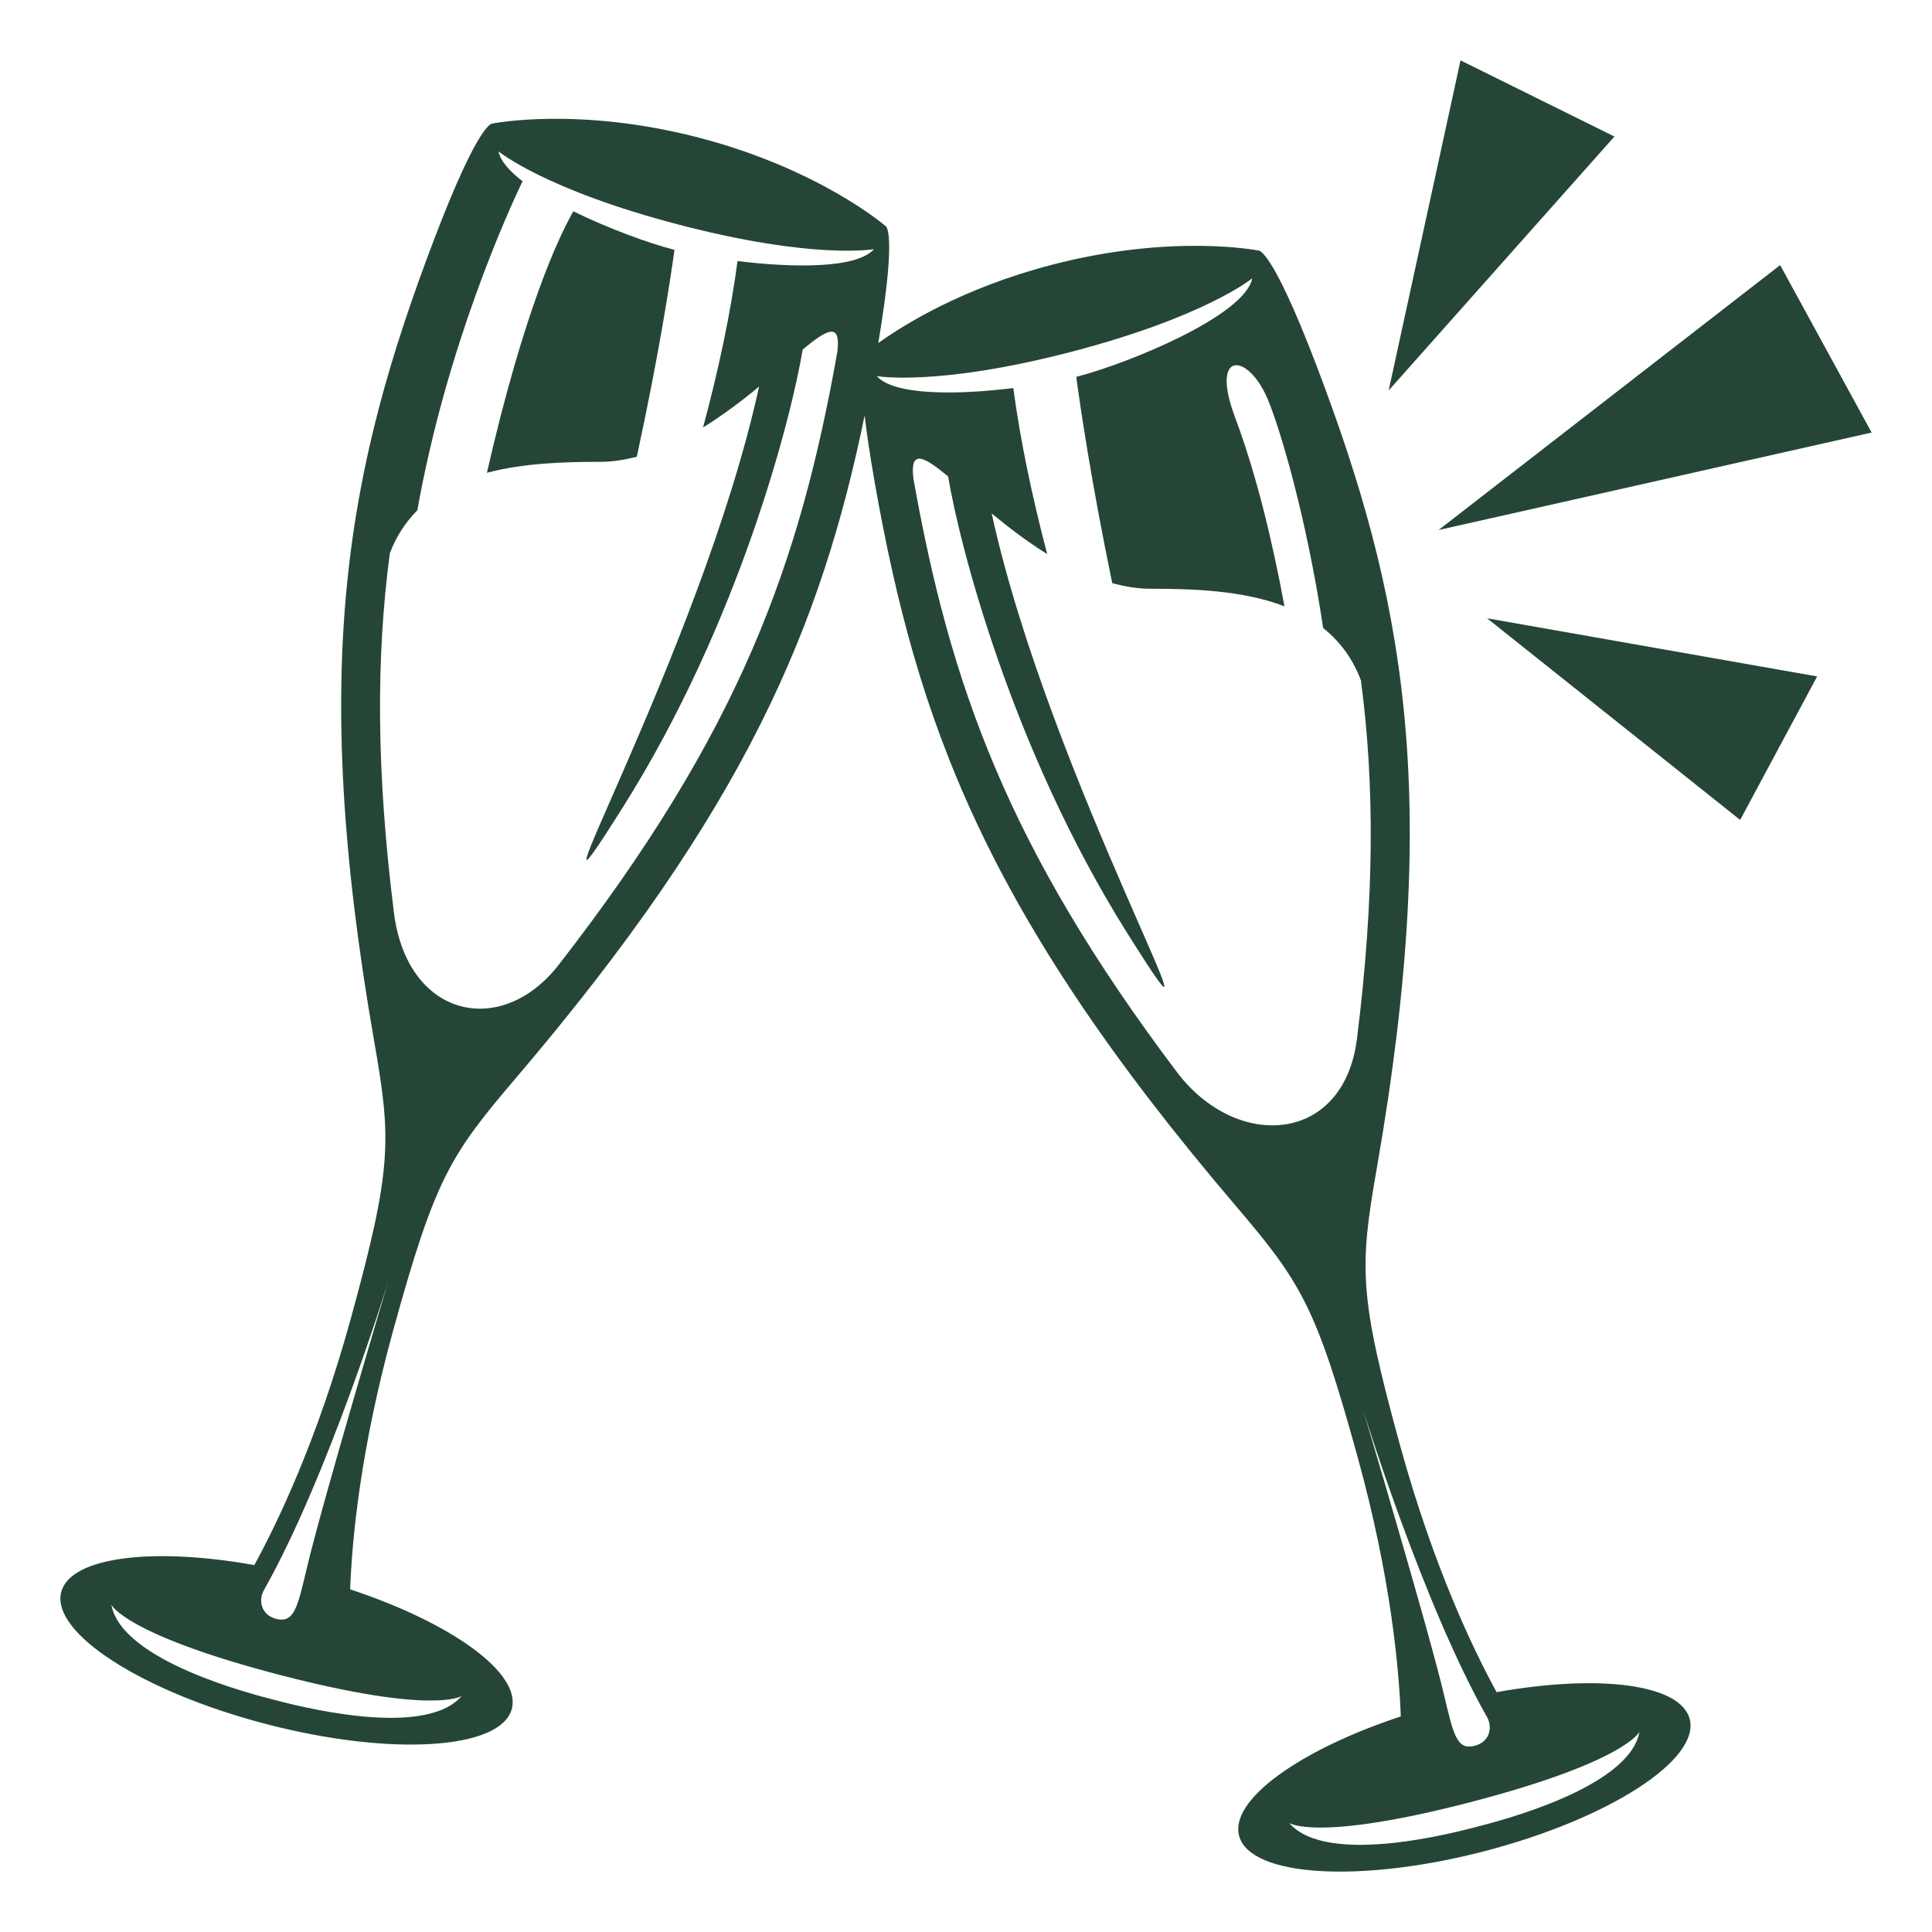
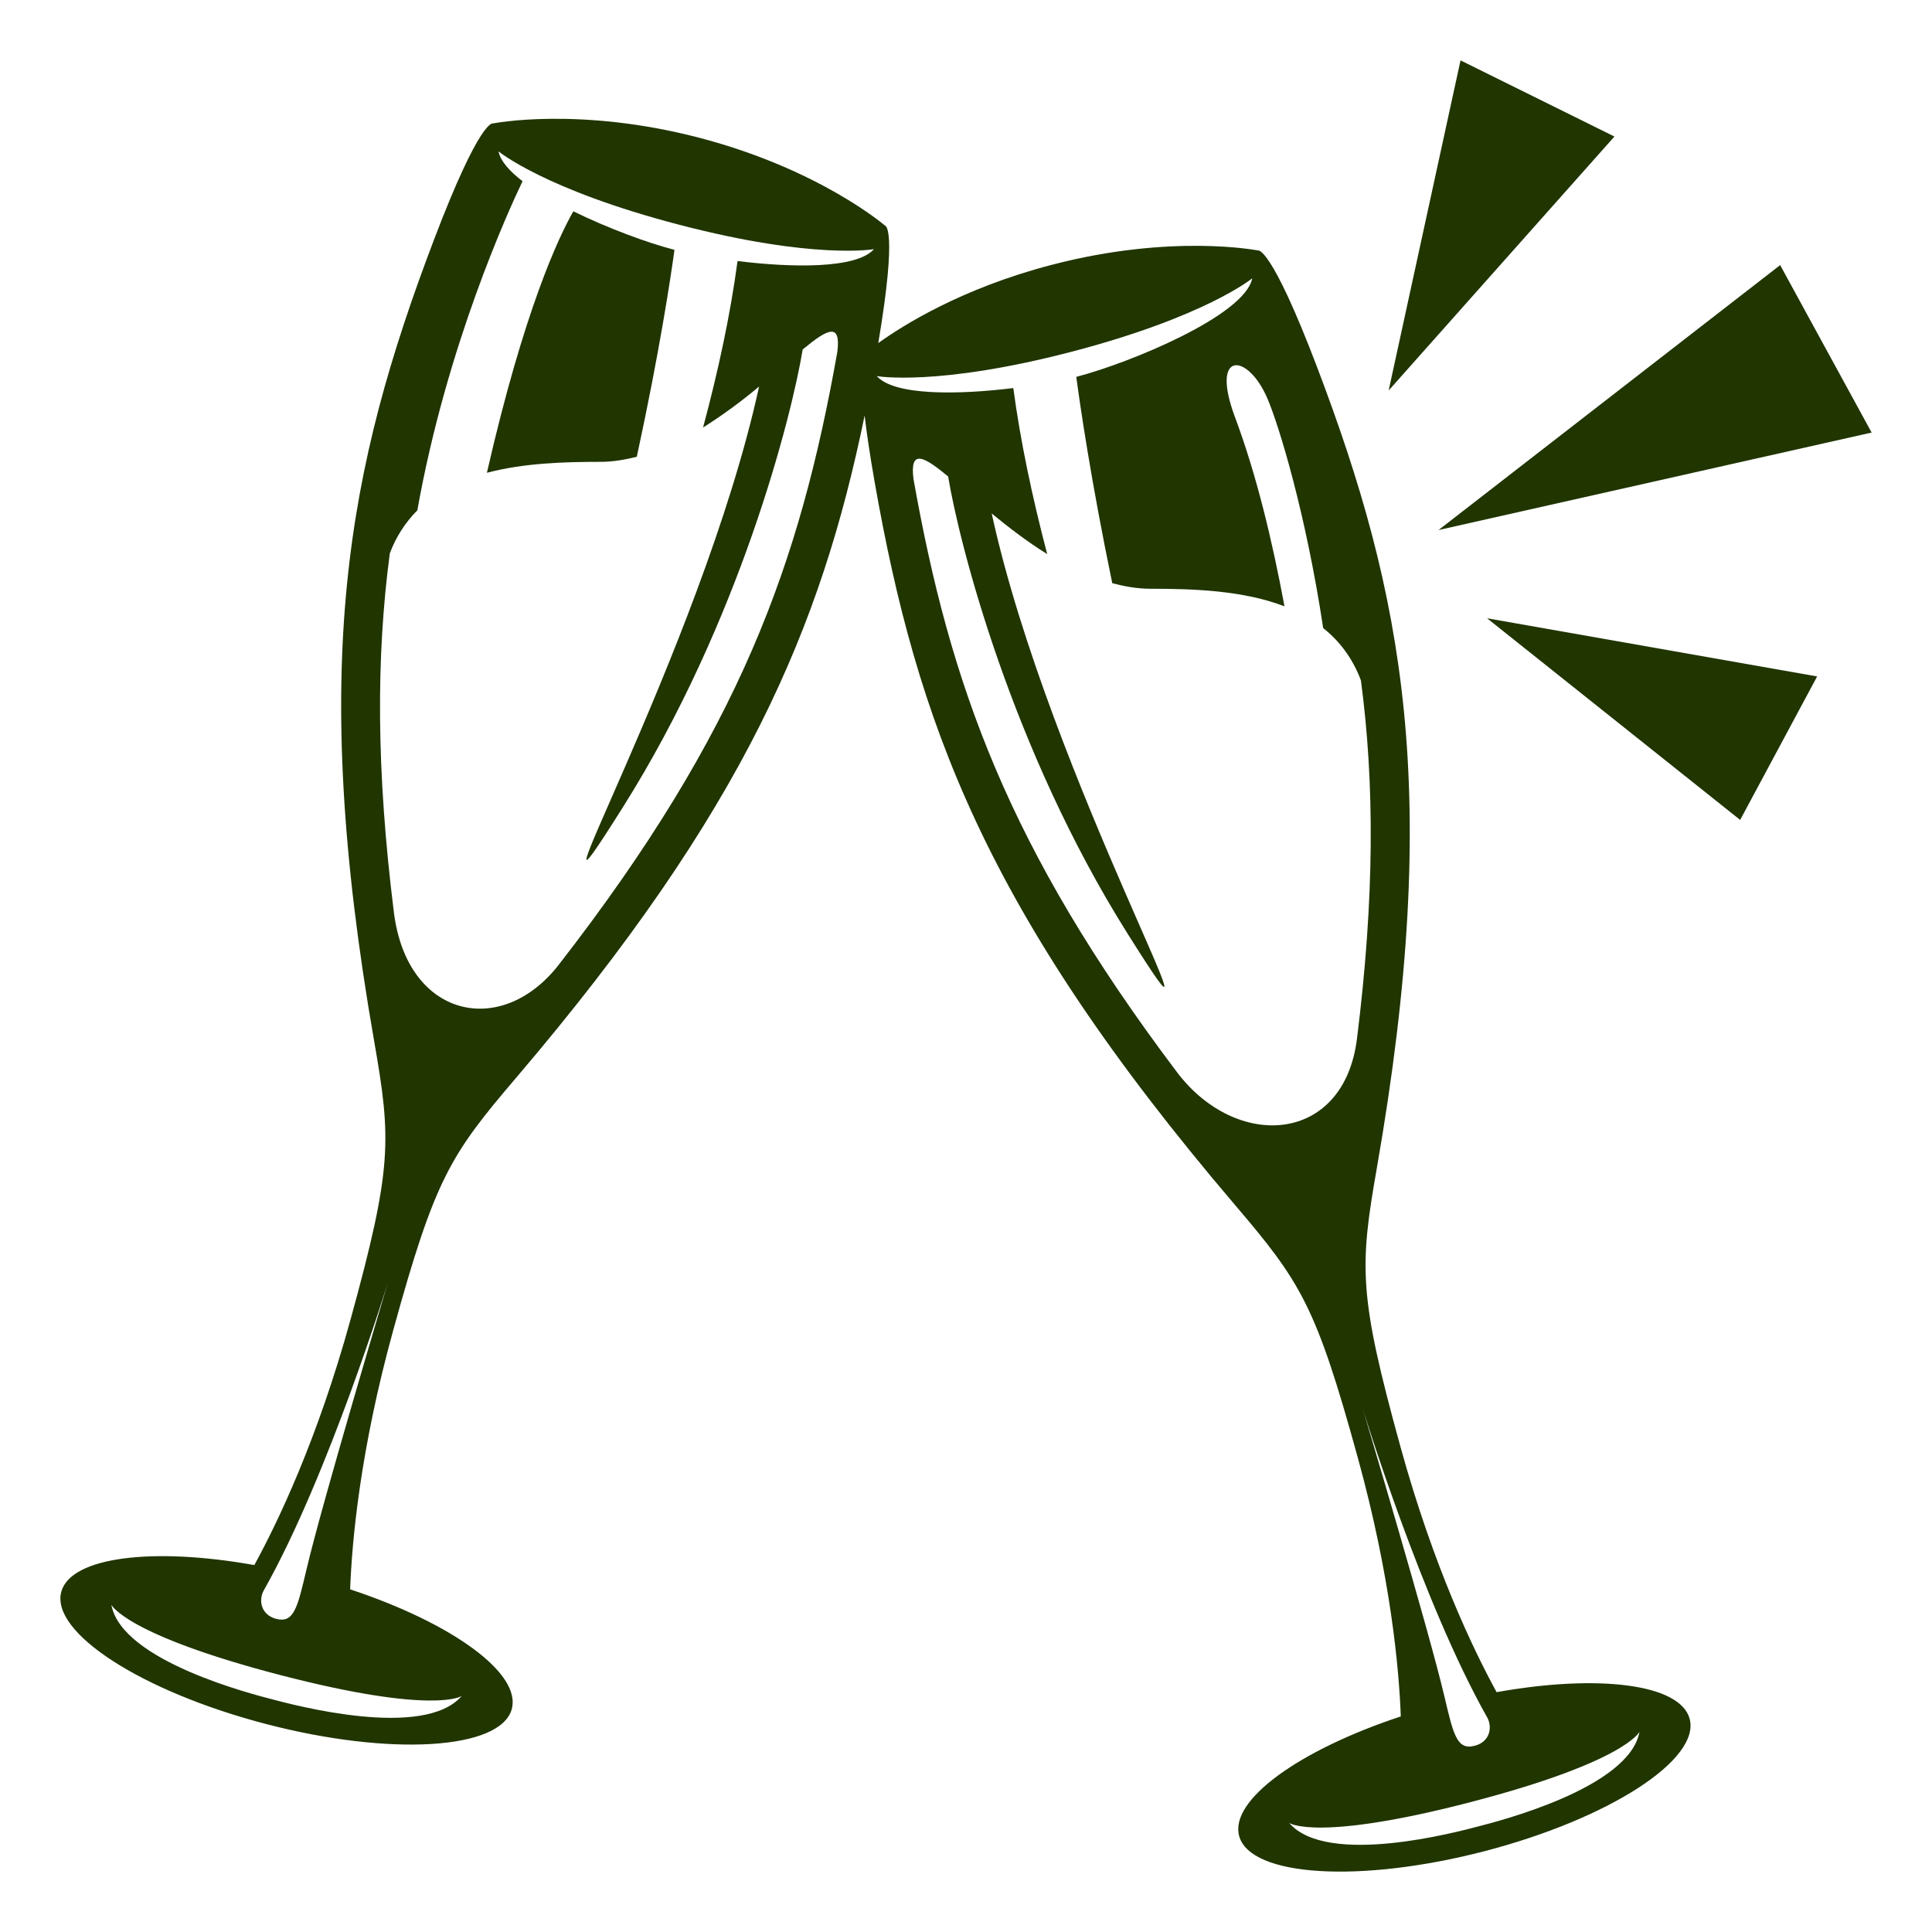
<svg xmlns="http://www.w3.org/2000/svg" width="1em" height="1em" viewBox="0 0 64 64">
-   <path fill="#254636" d="M49.577 56.055c-.766-1.398-2.086-4.143-3.186-8.133c-1.391-5.041-1.356-5.947-.781-9.232c2.177-12.469.877-19.009-1.983-26.538c-1.542-4.049-1.954-3.854-1.954-3.854s-2.836-.569-6.832.475c-2.983.775-4.945 2.014-5.747 2.592c.649-3.85.226-3.889.226-3.889s-2.164-1.871-6.158-2.913c-3.998-1.042-6.835-.473-6.835-.473s-.411-.195-1.952 3.854c-2.861 7.53-4.16 14.068-1.982 26.536c.574 3.284.607 4.191-.781 9.232c-1.1 3.99-2.421 6.734-3.187 8.133c-3.358-.601-6.075-.273-6.394.881c-.37 1.352 2.667 3.313 6.79 4.386c4.117 1.073 7.761.851 8.132-.497c.326-1.188-1.985-2.852-5.354-3.966c.059-1.589.328-4.597 1.422-8.565c1.389-5.043 1.887-5.814 4.071-8.375c7.591-8.905 10.107-14.933 11.55-21.945c.066.568.17 1.283.332 2.206c1.395 7.908 3.631 14.203 11.934 23.942c2.186 2.566 2.684 3.338 4.072 8.379c1.094 3.973 1.364 6.98 1.423 8.568c-3.368 1.113-5.681 2.775-5.354 3.963c.371 1.35 4.014 1.57 8.135.499c4.12-1.073 7.16-3.037 6.786-4.389c-.319-1.153-3.032-1.479-6.393-.877m-34.283.127c-1.256 1.46-5.593.288-6.251.117c-.618-.162-5.017-1.264-5.354-3.139c0 0 .46.99 5.578 2.324c5.119 1.331 6.027.698 6.027.698m-5.141-4.192c-.299 1.271-.417 1.787-1.005 1.637c-.51-.135-.59-.624-.408-.947c2.143-3.793 4.118-10.222 4.118-10.222s-2.189 7.328-2.705 9.532M24.432 8.647c-.235 1.764-.636 3.627-1.142 5.515a17 17 0 0 0 1.856-1.358c-1.913 8.773-8.386 20.09-4.499 13.915c3.849-6.115 5.574-12.909 5.943-15.142c.824-.683 1.271-.911 1.148.08c-1.244 7.003-3.213 12.559-9.229 20.302c-1.9 2.446-5.021 1.766-5.46-1.729c-.588-4.7-.59-8.477-.136-11.899a4 4 0 0 1 .912-1.426c.969-5.447 3.021-9.936 3.485-10.902c-.436-.335-.734-.673-.796-.989c0 0 1.537 1.274 5.994 2.433c4.455 1.163 6.443.807 6.443.807c-.577.651-2.7.619-4.519.393m20.52 25.761c-.438 3.5-3.998 3.716-5.967 1.104c-5.6-7.425-7.516-12.844-8.725-19.647c-.123-.992.324-.765 1.148-.082c.369 2.229 2.095 9.025 5.943 15.143c3.888 6.178-2.588-5.144-4.5-13.917c.554.456 1.173.933 1.839 1.346c-.499-1.899-.891-3.758-1.123-5.5c-1.82.225-3.942.257-4.522-.396c0 0 1.988.355 6.445-.805c4.455-1.163 5.992-2.435 5.992-2.435c-.242 1.24-4.094 2.811-5.77 3.249l-.059.014c.125.935.479 3.395 1.192 6.837c.412.108.83.184 1.255.184c1.419 0 3.072.052 4.45.582c-.409-2.207-.941-4.403-1.644-6.279c-.828-2.221.441-2.123 1.088-.584c.38.899 1.265 3.79 1.838 7.583c.533.425.969.986 1.25 1.733c.454 3.417.454 7.183-.13 11.87m.19 12.256s1.975 6.43 4.121 10.223c.18.32.1.813-.41.943c-.588.157-.705-.361-1.005-1.633c-.517-2.202-2.706-9.533-2.706-9.533m3.819 13.841c-.661.172-4.997 1.344-6.255-.117c0 0 .908.638 6.027-.695c5.118-1.335 5.577-2.325 5.577-2.325c-.337 1.874-4.735 2.978-5.349 3.137" />
-   <path fill="#254636" d="M18.992 7c-.491.862-1.632 3.279-2.863 8.662c1.221-.325 2.577-.363 3.771-.363c.404 0 .803-.07 1.195-.169c.752-3.469 1.12-5.922 1.248-6.854l-.055-.014c-.809-.211-2.124-.687-3.296-1.262M62 14.329l-3.03-5.547l-11.317 8.776zm-4.355 12.832l2.55-4.753l-10.934-1.927zM48.382 2l-2.381 10.935l7.479-8.412z" />
+   <path fill="#203500" d="M49.577 56.055c-.766-1.398-2.086-4.143-3.186-8.133c-1.391-5.041-1.356-5.947-.781-9.232c2.177-12.469.877-19.009-1.983-26.538c-1.542-4.049-1.954-3.854-1.954-3.854s-2.836-.569-6.832.475c-2.983.775-4.945 2.014-5.747 2.592c.649-3.85.226-3.889.226-3.889s-2.164-1.871-6.158-2.913c-3.998-1.042-6.835-.473-6.835-.473s-.411-.195-1.952 3.854c-2.861 7.53-4.16 14.068-1.982 26.536c.574 3.284.607 4.191-.781 9.232c-1.1 3.99-2.421 6.734-3.187 8.133c-3.358-.601-6.075-.273-6.394.881c-.37 1.352 2.667 3.313 6.79 4.386c4.117 1.073 7.761.851 8.132-.497c.326-1.188-1.985-2.852-5.354-3.966c.059-1.589.328-4.597 1.422-8.565c1.389-5.043 1.887-5.814 4.071-8.375c7.591-8.905 10.107-14.933 11.55-21.945c.066.568.17 1.283.332 2.206c1.395 7.908 3.631 14.203 11.934 23.942c2.186 2.566 2.684 3.338 4.072 8.379c1.094 3.973 1.364 6.98 1.423 8.568c-3.368 1.113-5.681 2.775-5.354 3.963c.371 1.35 4.014 1.57 8.135.499c4.12-1.073 7.16-3.037 6.786-4.389c-.319-1.153-3.032-1.479-6.393-.877m-34.283.127c-1.256 1.46-5.593.288-6.251.117c-.618-.162-5.017-1.264-5.354-3.139c0 0 .46.99 5.578 2.324c5.119 1.331 6.027.698 6.027.698m-5.141-4.192c-.299 1.271-.417 1.787-1.005 1.637c-.51-.135-.59-.624-.408-.947c2.143-3.793 4.118-10.222 4.118-10.222s-2.189 7.328-2.705 9.532M24.432 8.647c-.235 1.764-.636 3.627-1.142 5.515a17 17 0 0 0 1.856-1.358c-1.913 8.773-8.386 20.09-4.499 13.915c3.849-6.115 5.574-12.909 5.943-15.142c.824-.683 1.271-.911 1.148.08c-1.244 7.003-3.213 12.559-9.229 20.302c-1.9 2.446-5.021 1.766-5.46-1.729c-.588-4.7-.59-8.477-.136-11.899a4 4 0 0 1 .912-1.426c.969-5.447 3.021-9.936 3.485-10.902c-.436-.335-.734-.673-.796-.989c0 0 1.537 1.274 5.994 2.433c4.455 1.163 6.443.807 6.443.807c-.577.651-2.7.619-4.519.393m20.52 25.761c-.438 3.5-3.998 3.716-5.967 1.104c-5.6-7.425-7.516-12.844-8.725-19.647c-.123-.992.324-.765 1.148-.082c.369 2.229 2.095 9.025 5.943 15.143c3.888 6.178-2.588-5.144-4.5-13.917c.554.456 1.173.933 1.839 1.346c-.499-1.899-.891-3.758-1.123-5.5c-1.82.225-3.942.257-4.522-.396c0 0 1.988.355 6.445-.805c4.455-1.163 5.992-2.435 5.992-2.435c-.242 1.24-4.094 2.811-5.77 3.249l-.059.014c.125.935.479 3.395 1.192 6.837c.412.108.83.184 1.255.184c1.419 0 3.072.052 4.45.582c-.409-2.207-.941-4.403-1.644-6.279c-.828-2.221.441-2.123 1.088-.584c.38.899 1.265 3.79 1.838 7.583c.533.425.969.986 1.25 1.733c.454 3.417.454 7.183-.13 11.87m.19 12.256s1.975 6.43 4.121 10.223c.18.32.1.813-.41.943c-.588.157-.705-.361-1.005-1.633c-.517-2.202-2.706-9.533-2.706-9.533m3.819 13.841c-.661.172-4.997 1.344-6.255-.117c0 0 .908.638 6.027-.695c5.118-1.335 5.577-2.325 5.577-2.325c-.337 1.874-4.735 2.978-5.349 3.137" />
+   <path fill="#203500" d="M18.992 7c-.491.862-1.632 3.279-2.863 8.662c1.221-.325 2.577-.363 3.771-.363c.404 0 .803-.07 1.195-.169c.752-3.469 1.12-5.922 1.248-6.854l-.055-.014c-.809-.211-2.124-.687-3.296-1.262M62 14.329l-3.03-5.547l-11.317 8.776zm-4.355 12.832l2.55-4.753l-10.934-1.927zM48.382 2l-2.381 10.935l7.479-8.412z" />
</svg>
